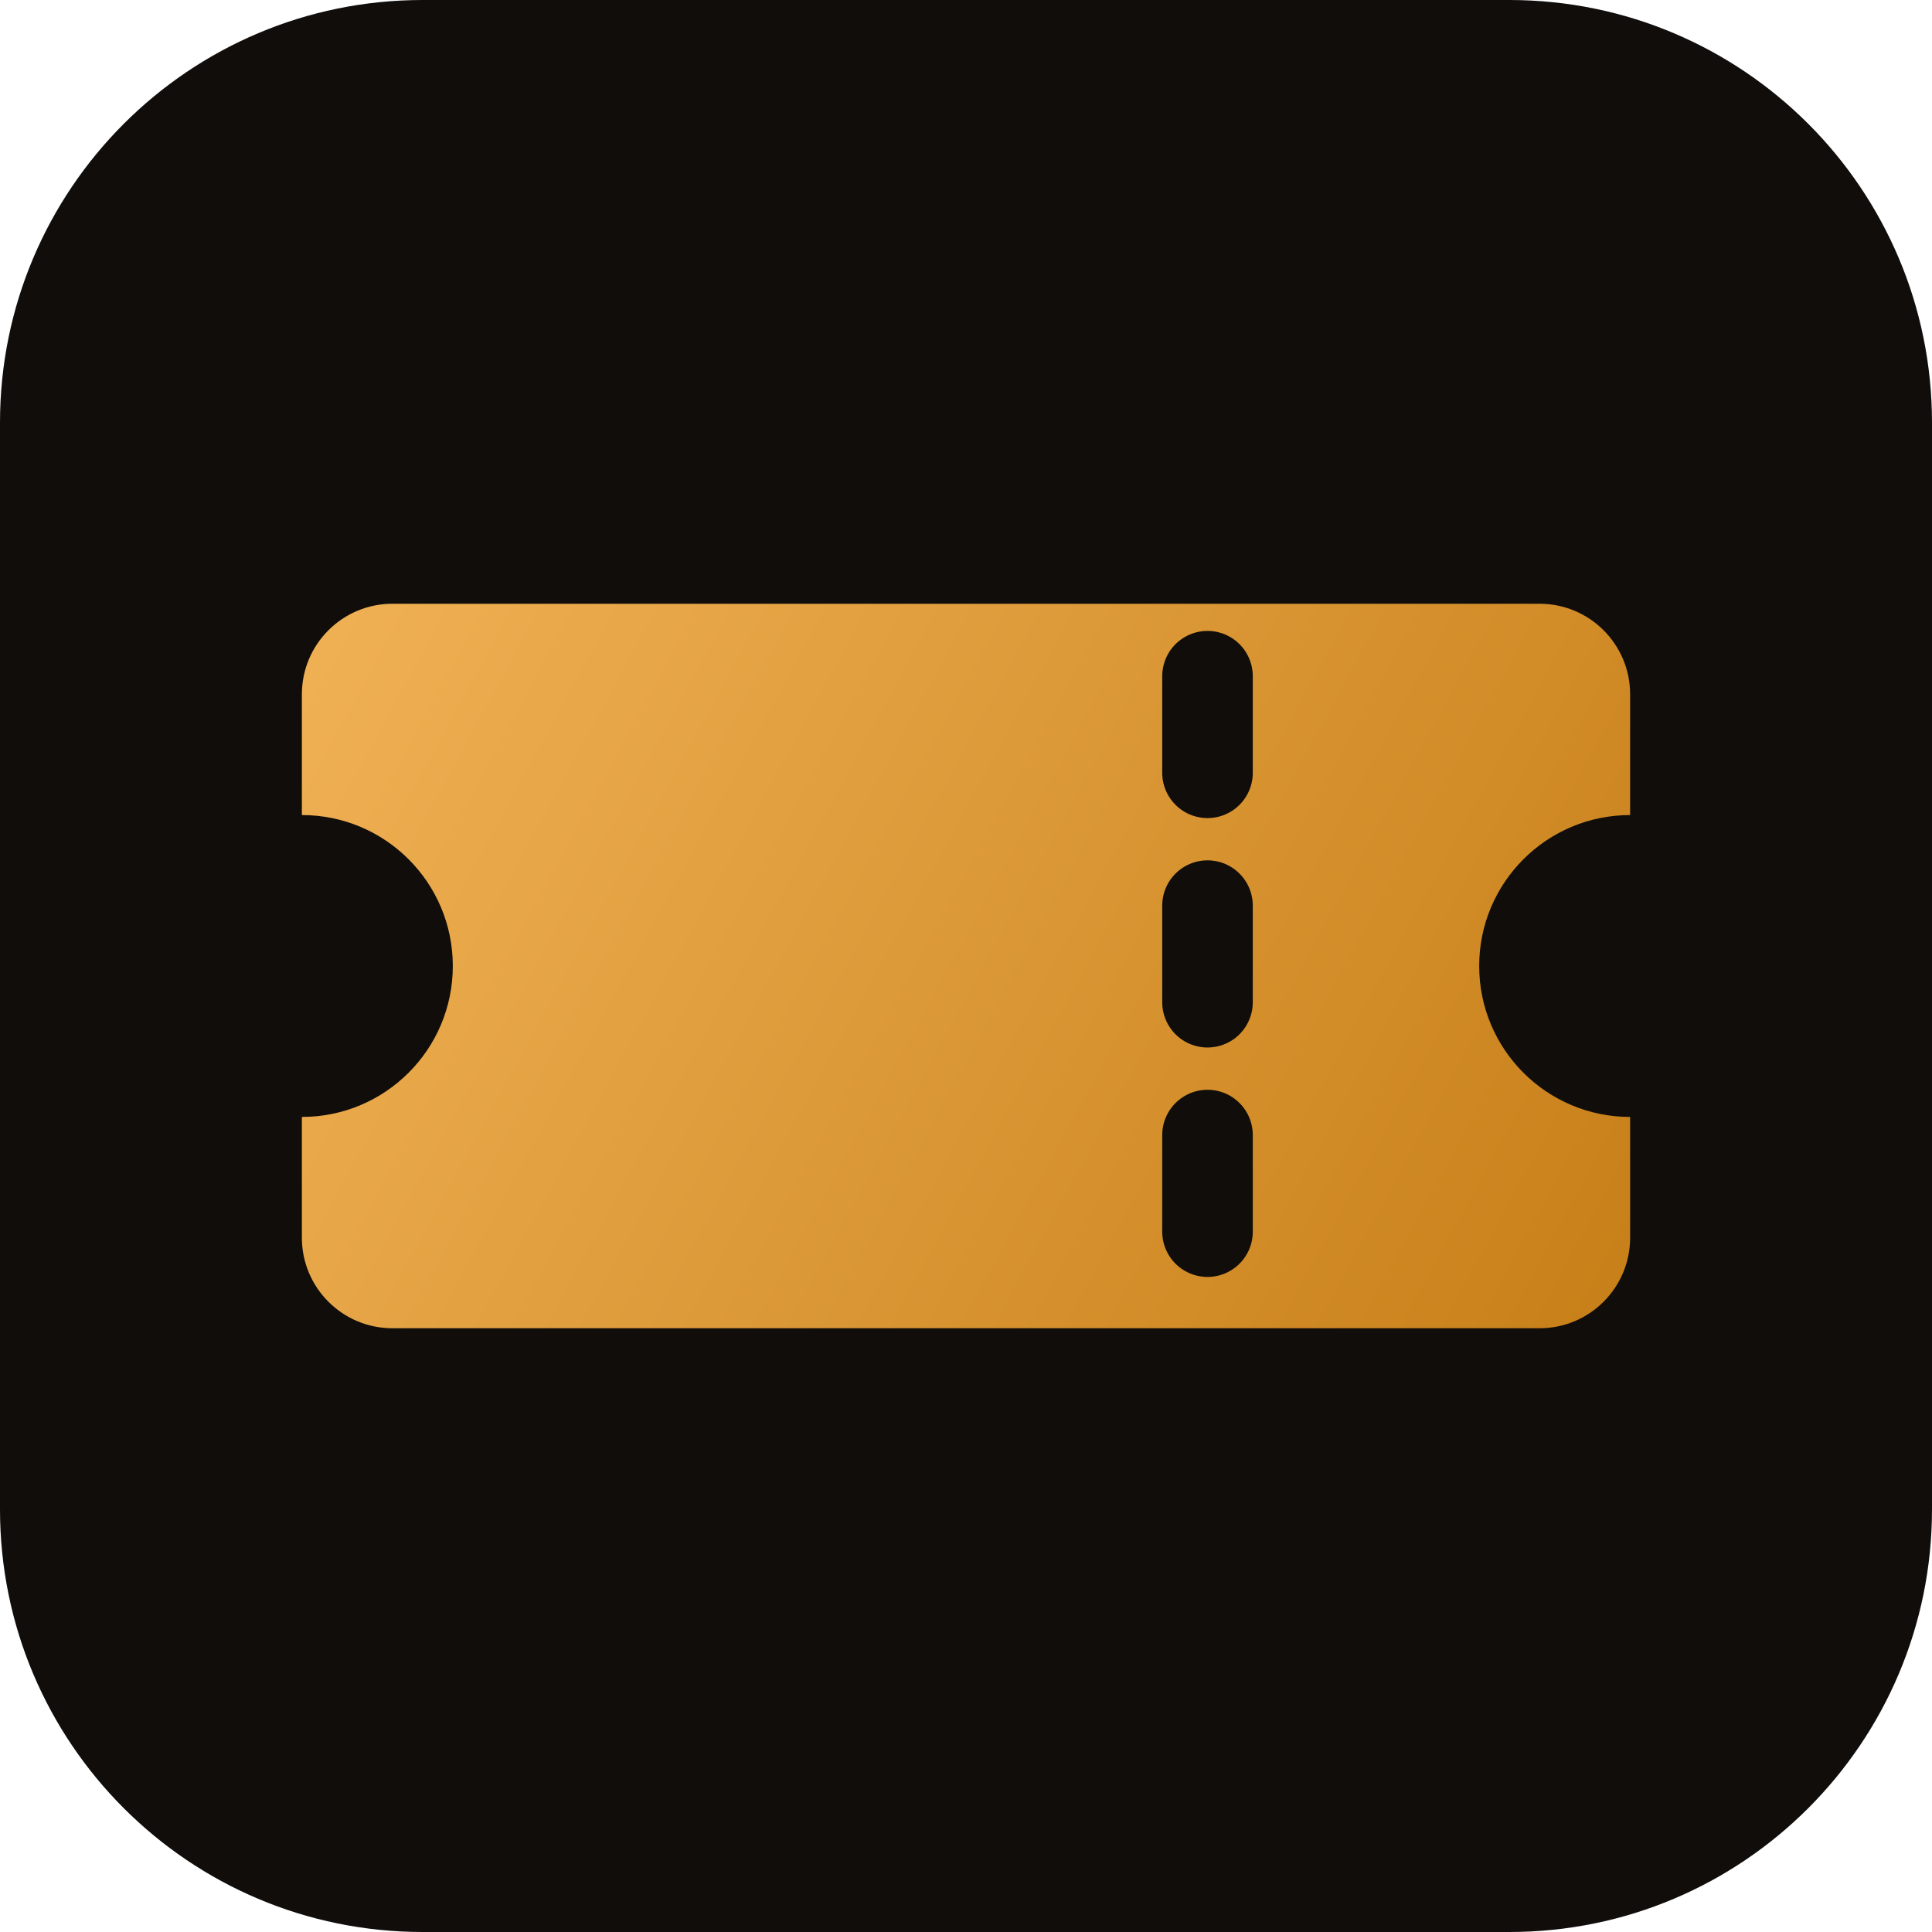
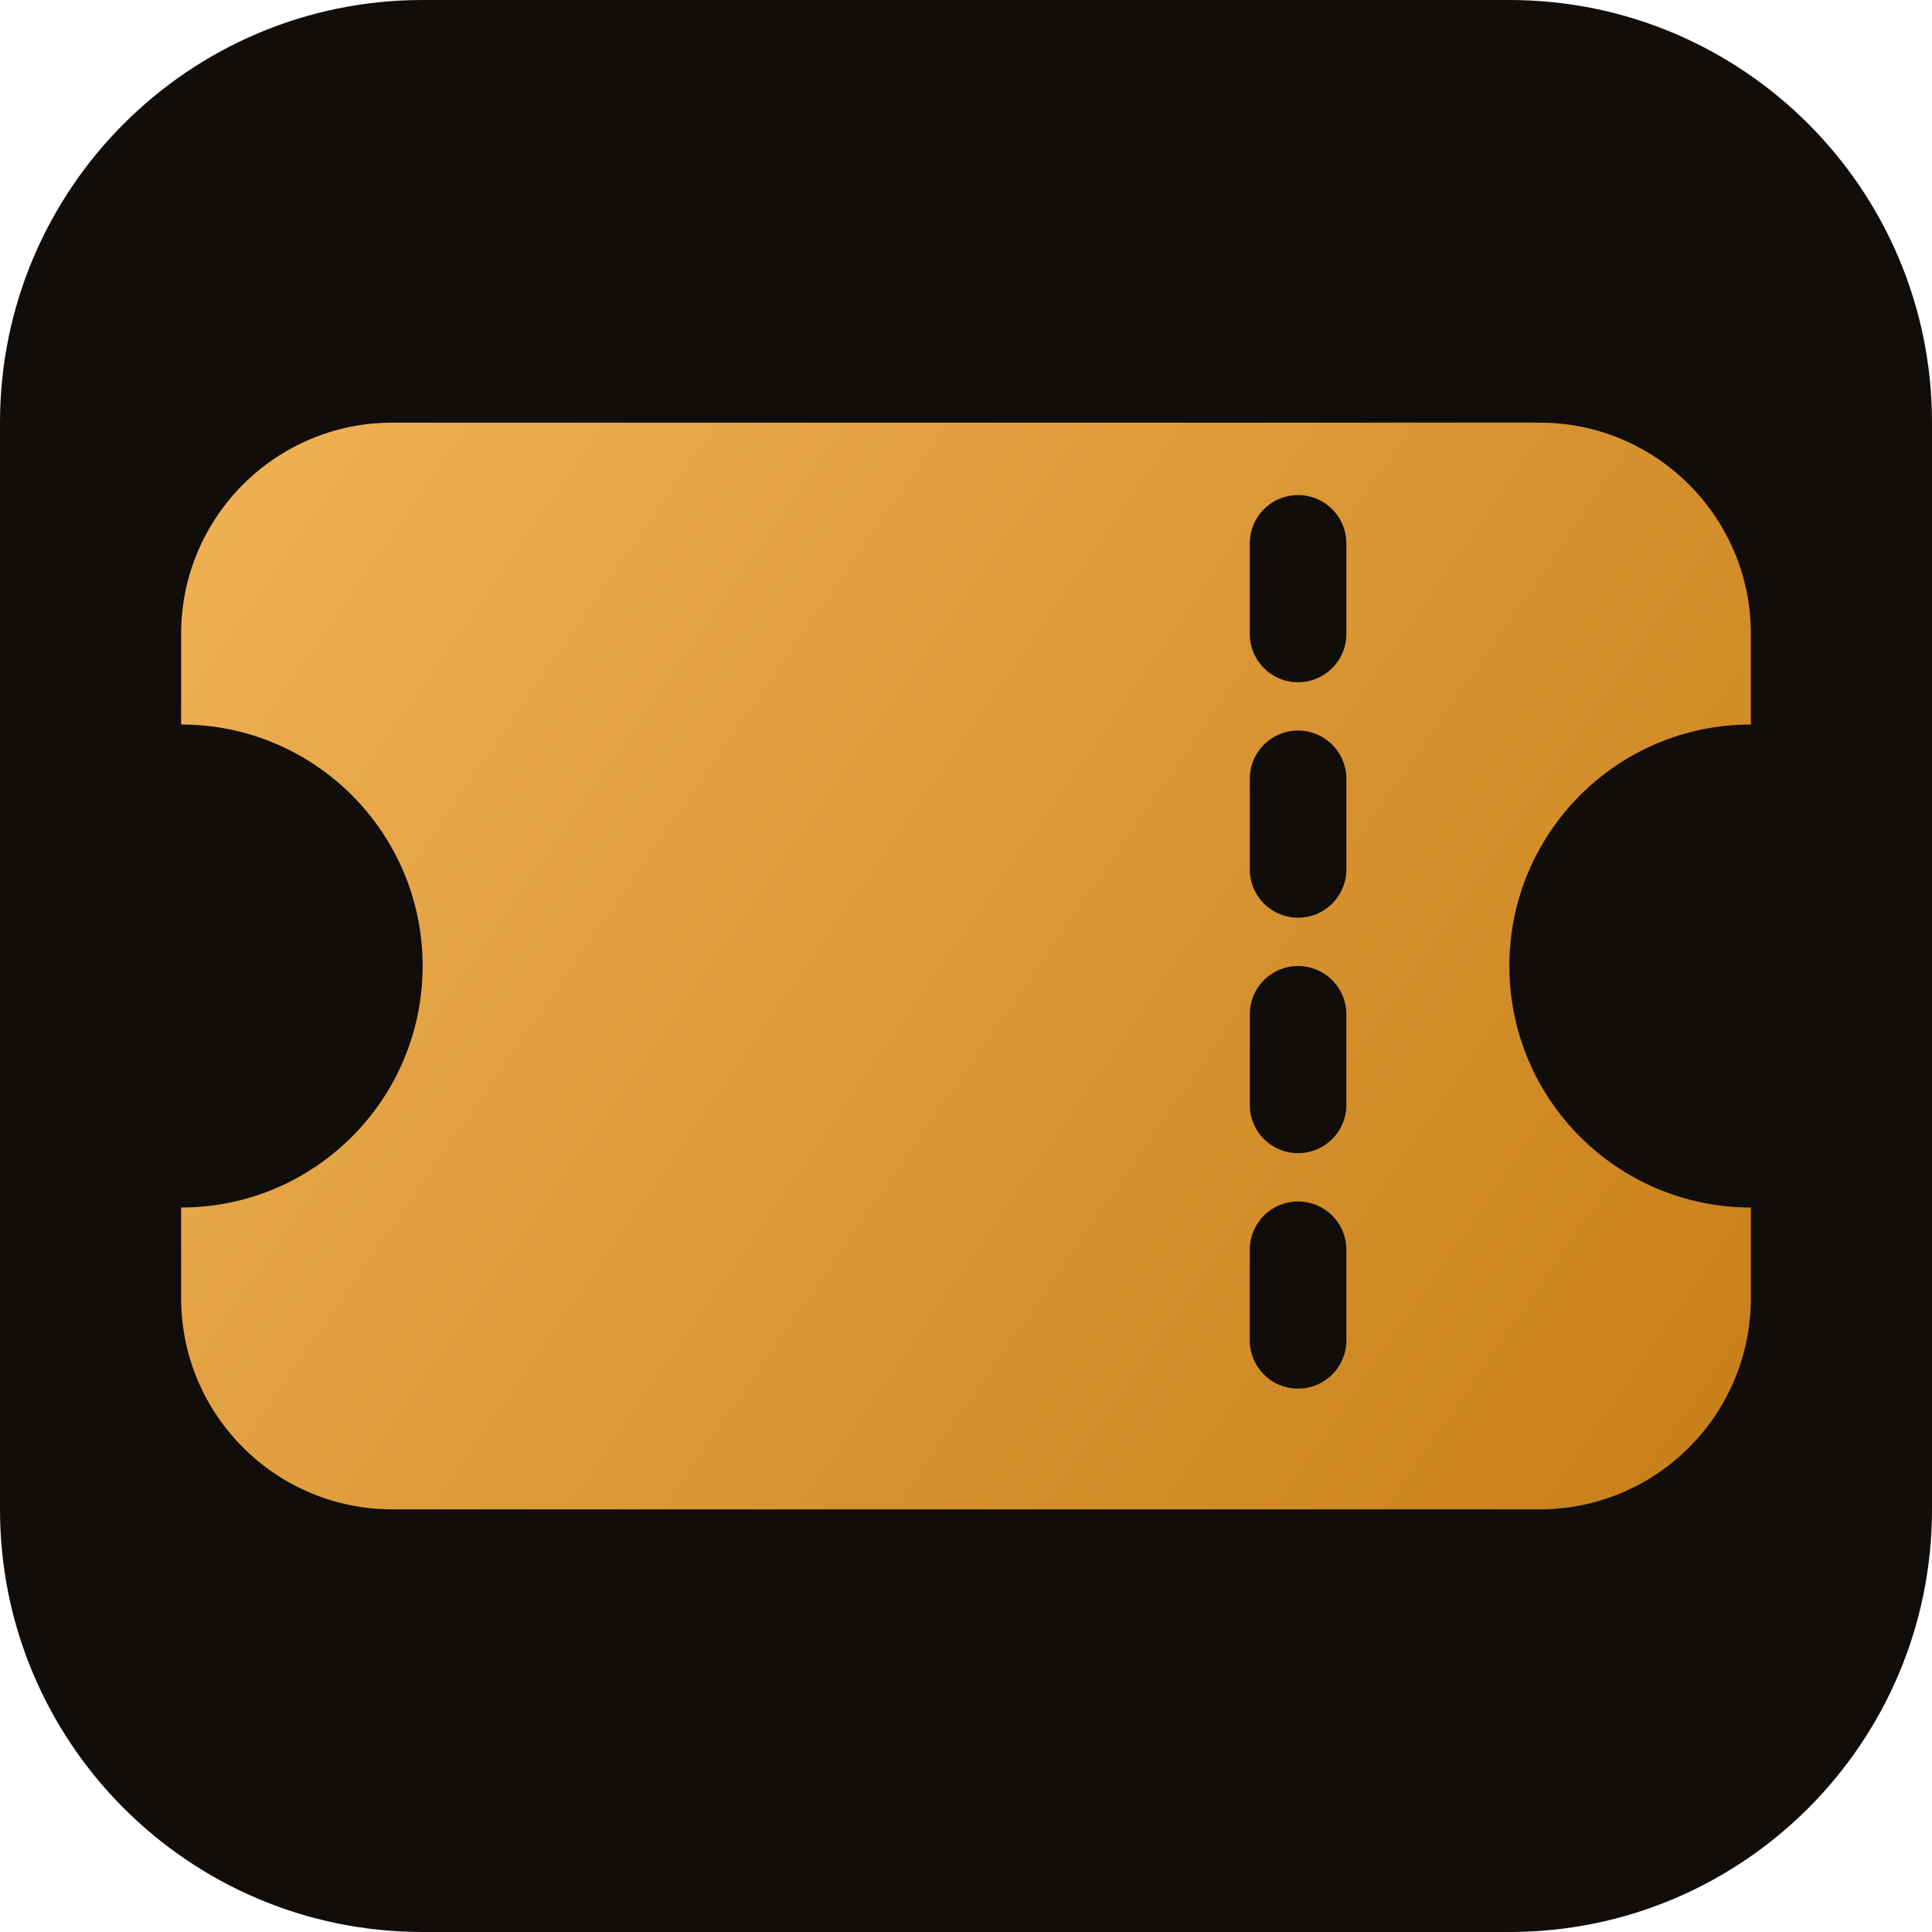
<svg xmlns="http://www.w3.org/2000/svg" viewBox="0 0 32 32">
  <defs>
-     <linearGradient id="g" x1="5" y1="10" x2="27" y2="22" gradientUnits="userSpaceOnUse">
+     <linearGradient id="g" x1="3" y1="7" x2="29" y2="25" gradientUnits="userSpaceOnUse">
      <stop stop-color="#f0b155" />
      <stop offset="1" stop-color="#c77f18" />
    </linearGradient>
  </defs>
  <rect width="32" height="32" rx="7" fill="#100d0b" />
-   <path d="M6.5 10H25.5A1.5 1.5 0 0 1 27 11.5V13.5A2.5 2.5 0 0 0 27 18.5V20.5A1.5 1.5 0 0 1 25.5 22H6.5A1.5 1.5 0 0 1 5 20.5V18.5A2.5 2.5 0 0 0 5 13.5V11.5A1.5 1.5 0 0 1 6.5 10Z" fill="url(#g)" />
-   <path d="M20 11.2V20.8" stroke="#100d0b" stroke-width="1.5" stroke-linecap="round" stroke-dasharray="1.6 2.2" />
+   <path d="M6.5 7H25.5A3.5 3.5 0 0 1 29 10.5V12A4 4 0 0 0 29 20V21.5A3.5 3.5 0 0 1 25.5 25H6.5A3.5 3.5 0 0 1 3 21.5V20A4 4 0 0 0 3 12V10.5A3.5 3.5 0 0 1 6.5 7Z" fill="url(#g)" />
+   <path d="M21.5 9V23" stroke="#100d0b" stroke-width="1.6" stroke-linecap="round" stroke-dasharray="1.5 2.4" />
</svg>
